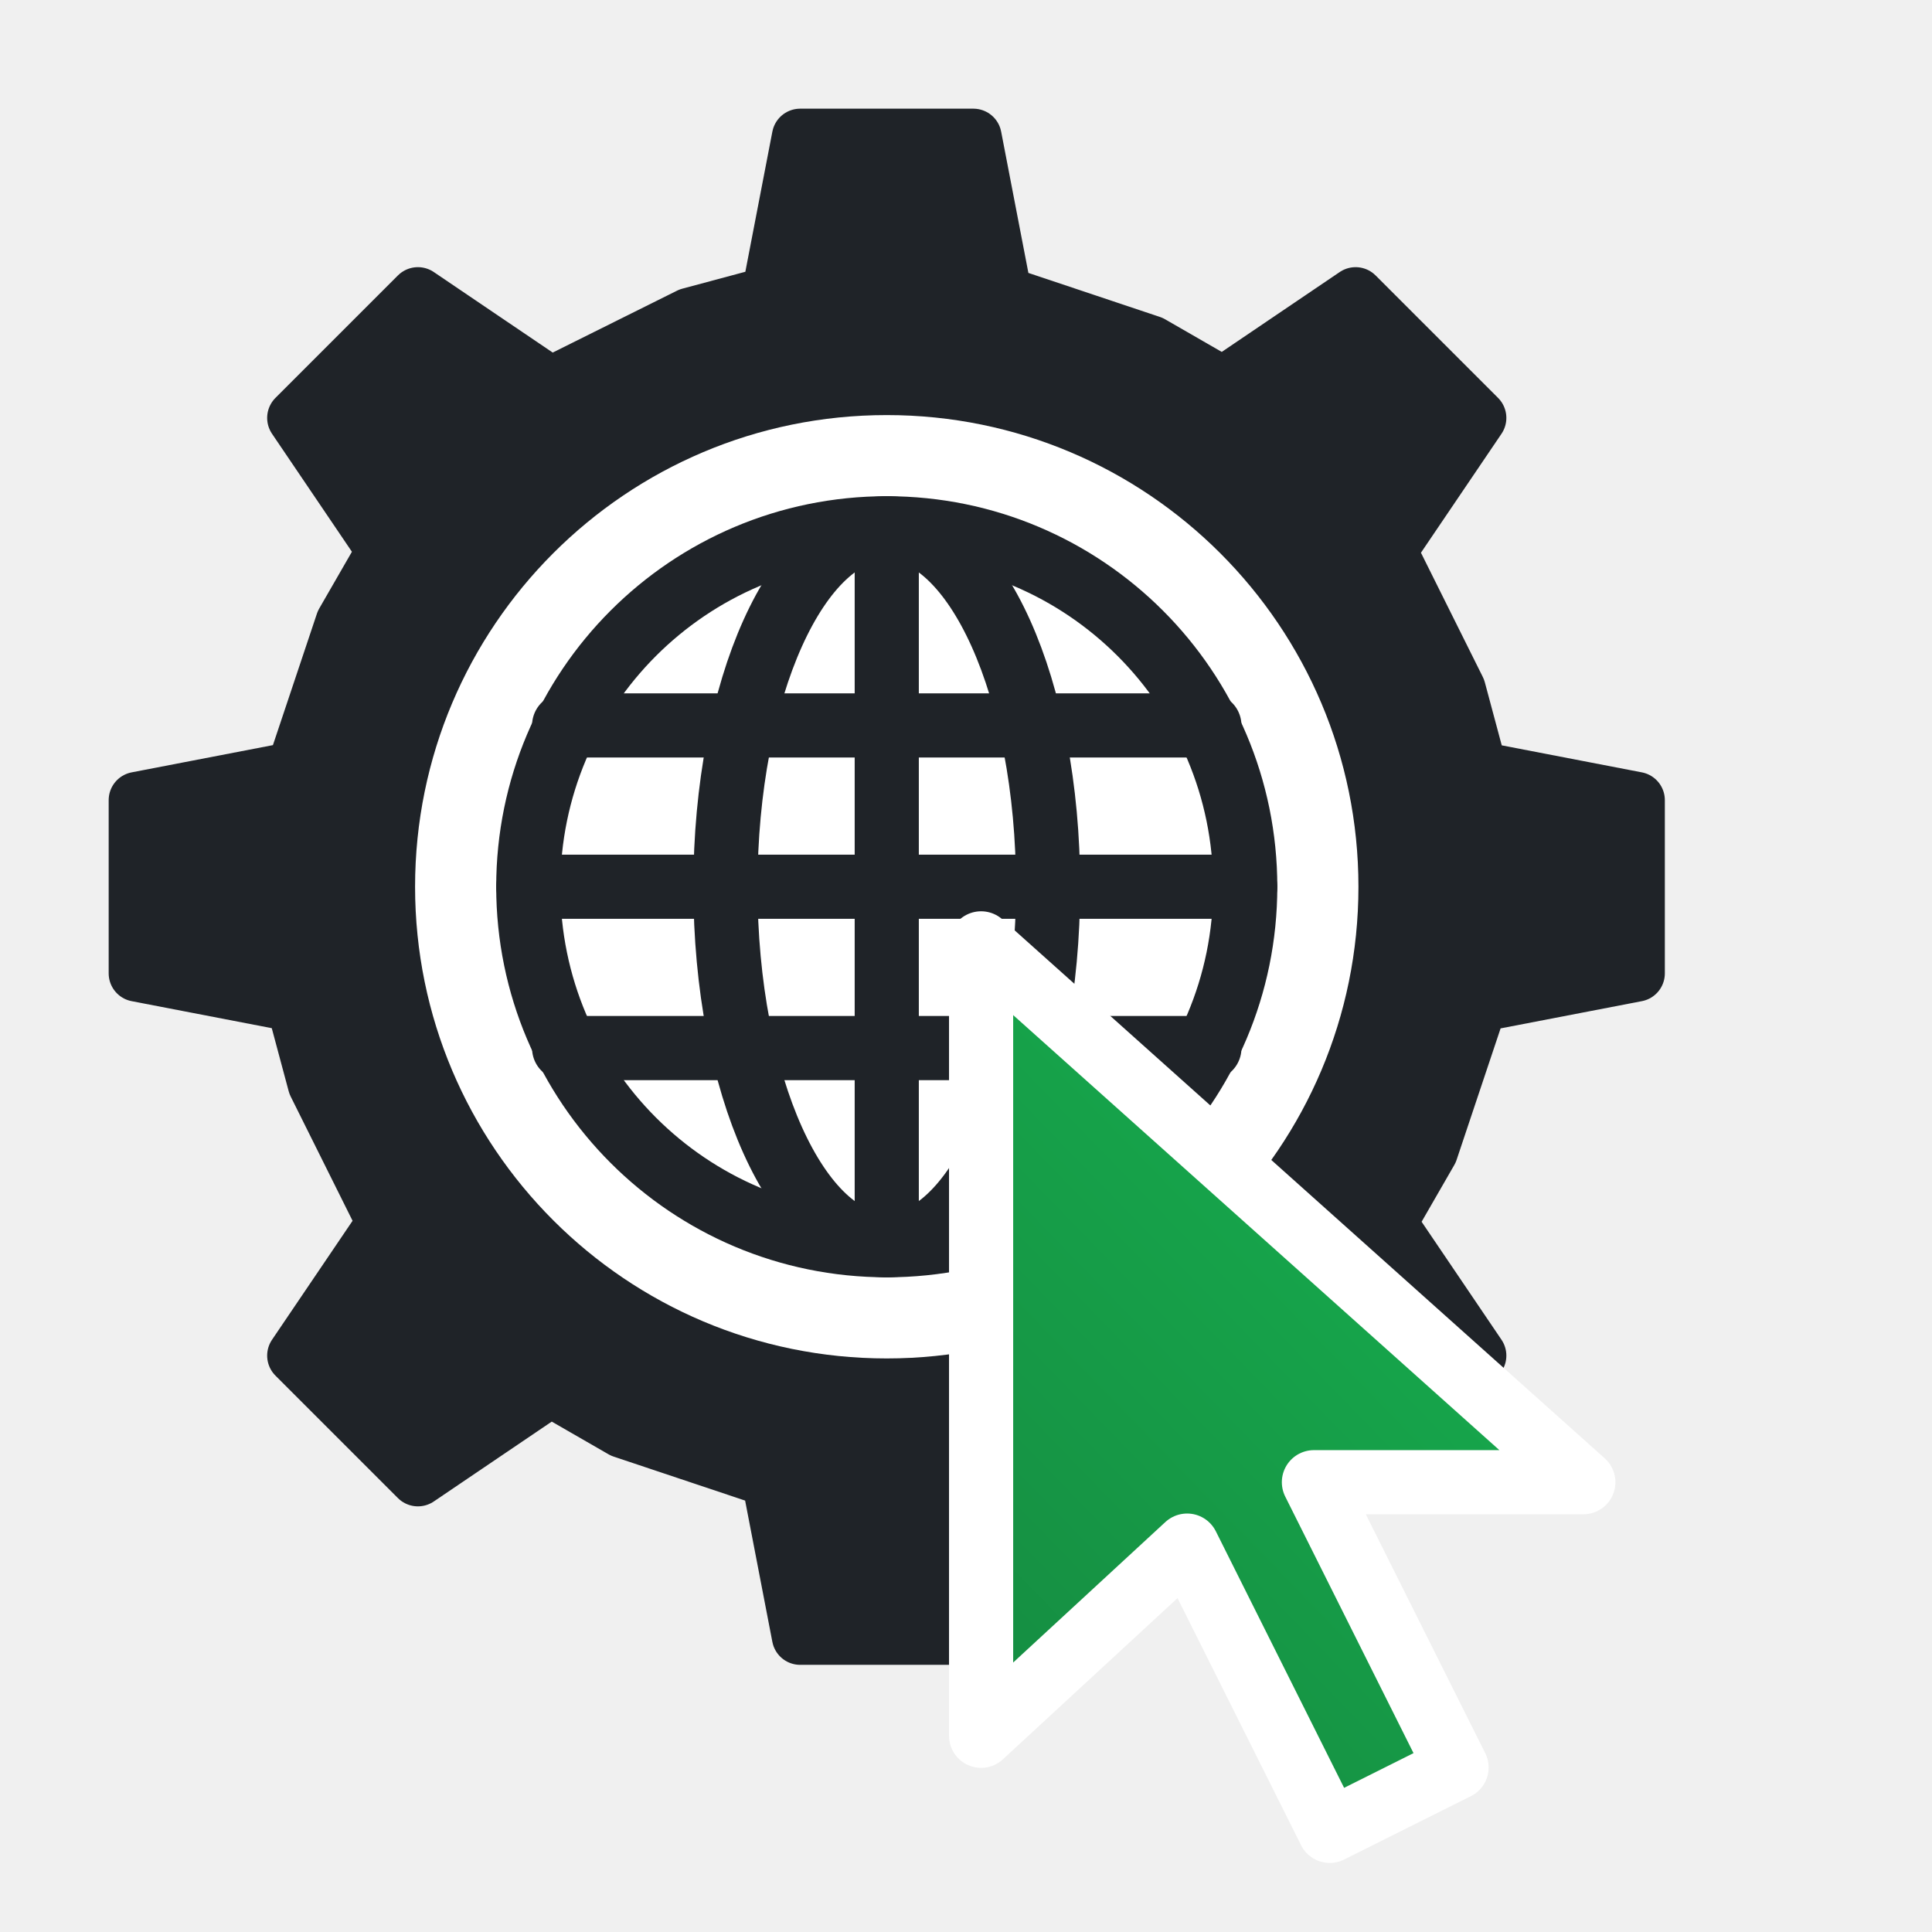
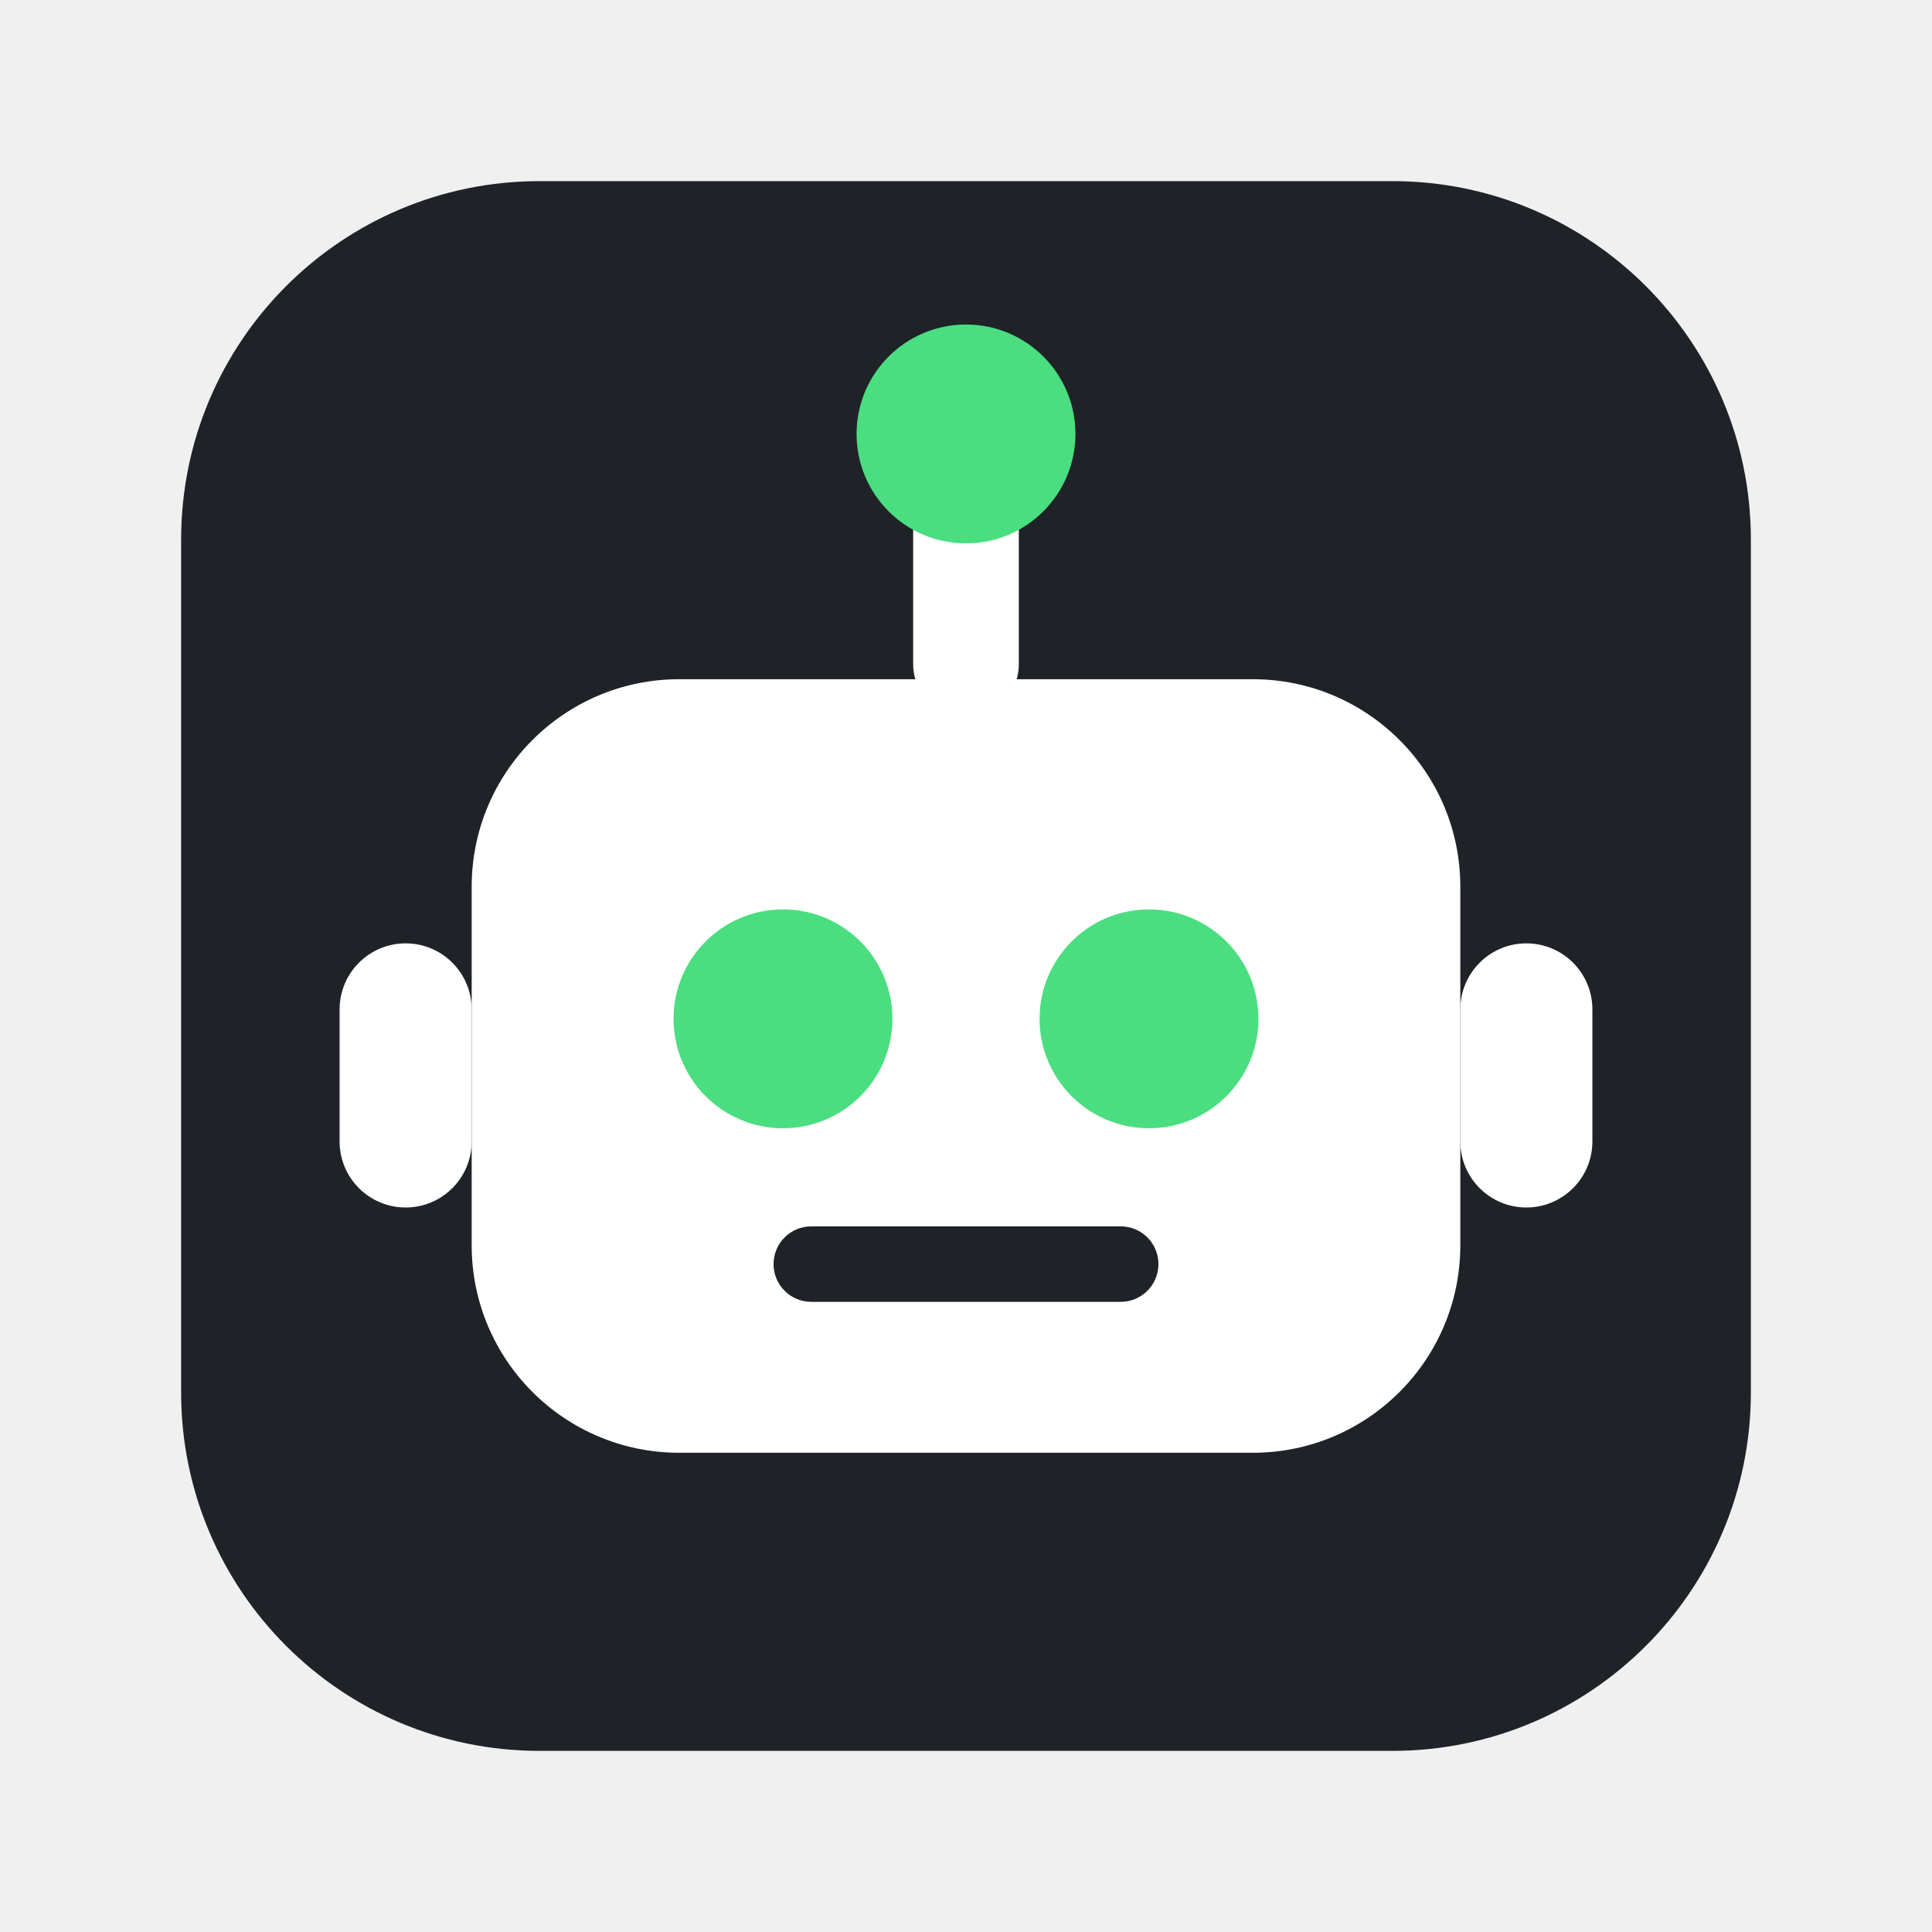
<svg xmlns="http://www.w3.org/2000/svg" width="128" height="128" viewBox="0 0 1024 1024" role="img" aria-label="LeadsGhr Scraper logo">
-   <defs>
-     <linearGradient id="cursor" x1="900" y1="120" x2="200" y2="800" gradientUnits="userSpaceOnUse">
-       <stop offset="0" stop-color="#4ADE80" />
-       <stop offset="0.55" stop-color="#16A34A" />
-       <stop offset="1" stop-color="#15803D" />
-     </linearGradient>
-   </defs>
-   <path d="M365.5 167.5 L408.0 156.1 L424.1 72.6 L515.9 72.6 L532.0 156.1 L610.0 182.2 L648.2 204.2 L718.5 156.6 L783.4 221.5 L735.8 291.8 L772.5 365.5 L783.9 408.0 L867.4 424.1 L867.4 515.9 L783.9 532.0 L757.8 610.0 L735.8 648.2 L783.4 718.5 L718.5 783.4 L648.2 735.8 L574.5 772.5 L532.0 783.9 L515.9 867.4 L424.1 867.4 L408.0 783.9 L330.0 757.8 L291.8 735.8 L221.5 783.4 L156.6 718.5 L204.2 648.2 L167.5 574.5 L156.1 532.0 L72.6 515.9 L72.6 424.1 L156.1 408.0 L182.2 330.0 L204.2 291.8 L156.6 221.5 L221.5 156.6 L291.8 204.2 Z" fill="#1F2328" stroke="#1F2328" stroke-width="30" stroke-linejoin="round" />
-   <circle cx="470" cy="470" r="250" fill="#FFFFFF" />
-   <g fill="none" stroke="#1F2328" stroke-width="34" stroke-linecap="round">
-     <circle cx="470" cy="470" r="190" />
-     <path d="M280 470 H660" />
-     <path d="M299 384.5 H641 M299 555.5 H641" />
-     <ellipse cx="470" cy="470" rx="85.5" ry="190" />
-     <path d="M470 280 V660" />
-   </g>
-   <path d="M520.0 500.0 L520.0 920.0 L629.2 819.2 L704.8 970.4 L772.0 936.8 L696.4 785.6 L839.2 785.6 Z" fill="url(#cursor)" stroke="#FFFFFF" stroke-width="34" stroke-linejoin="round" />
+   <rect x="96" y="96" width="832" height="832" rx="190" fill="#1F2328" />
+   <rect x="250" y="360" width="524" height="410" rx="110" fill="#FFFFFF" />
+   <rect x="180" y="500" width="70" height="140" rx="35" fill="#FFFFFF" />
+   <rect x="774" y="500" width="70" height="140" rx="35" fill="#FFFFFF" />
+   <rect x="484" y="250" width="56" height="130" rx="28" fill="#FFFFFF" />
+   <circle cx="512" cy="230" r="58" fill="#4ADE80" />
+   <circle cx="415" cy="540" r="58" fill="#4ADE80" />
+   <circle cx="609" cy="540" r="58" fill="#4ADE80" />
+   <rect x="410" y="650" width="204" height="40" rx="20" fill="#1F2328" />
</svg>
